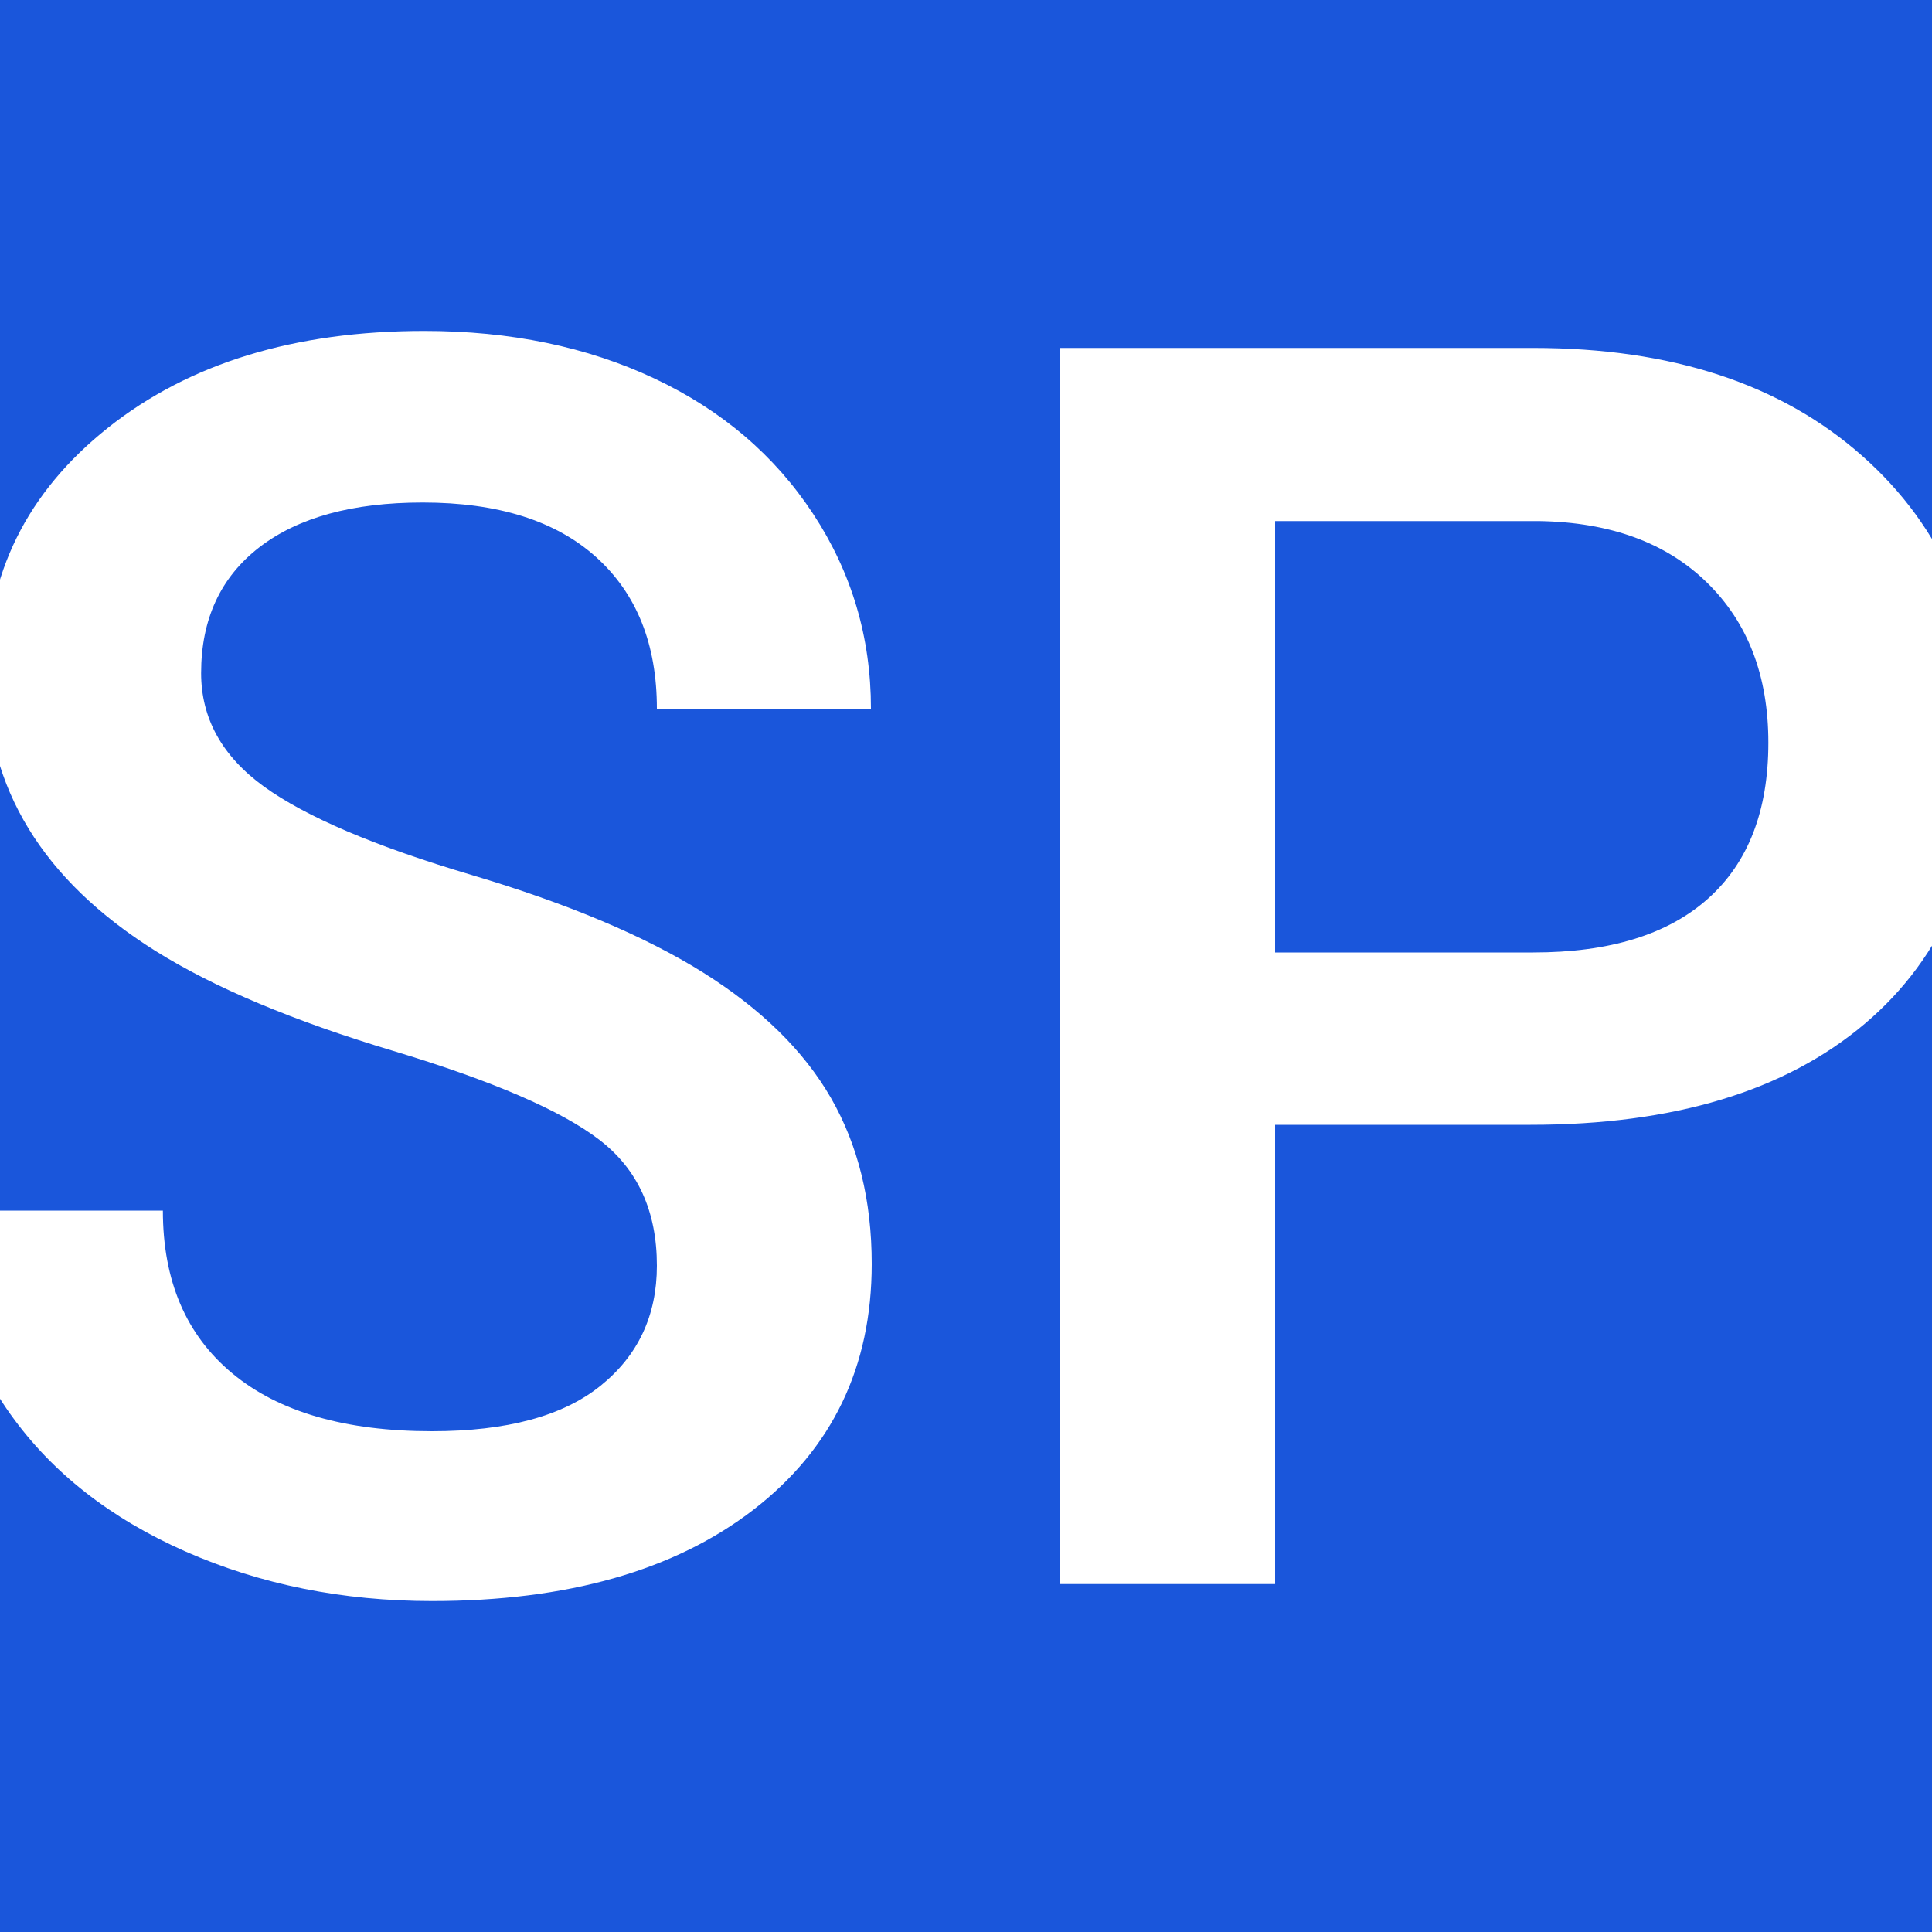
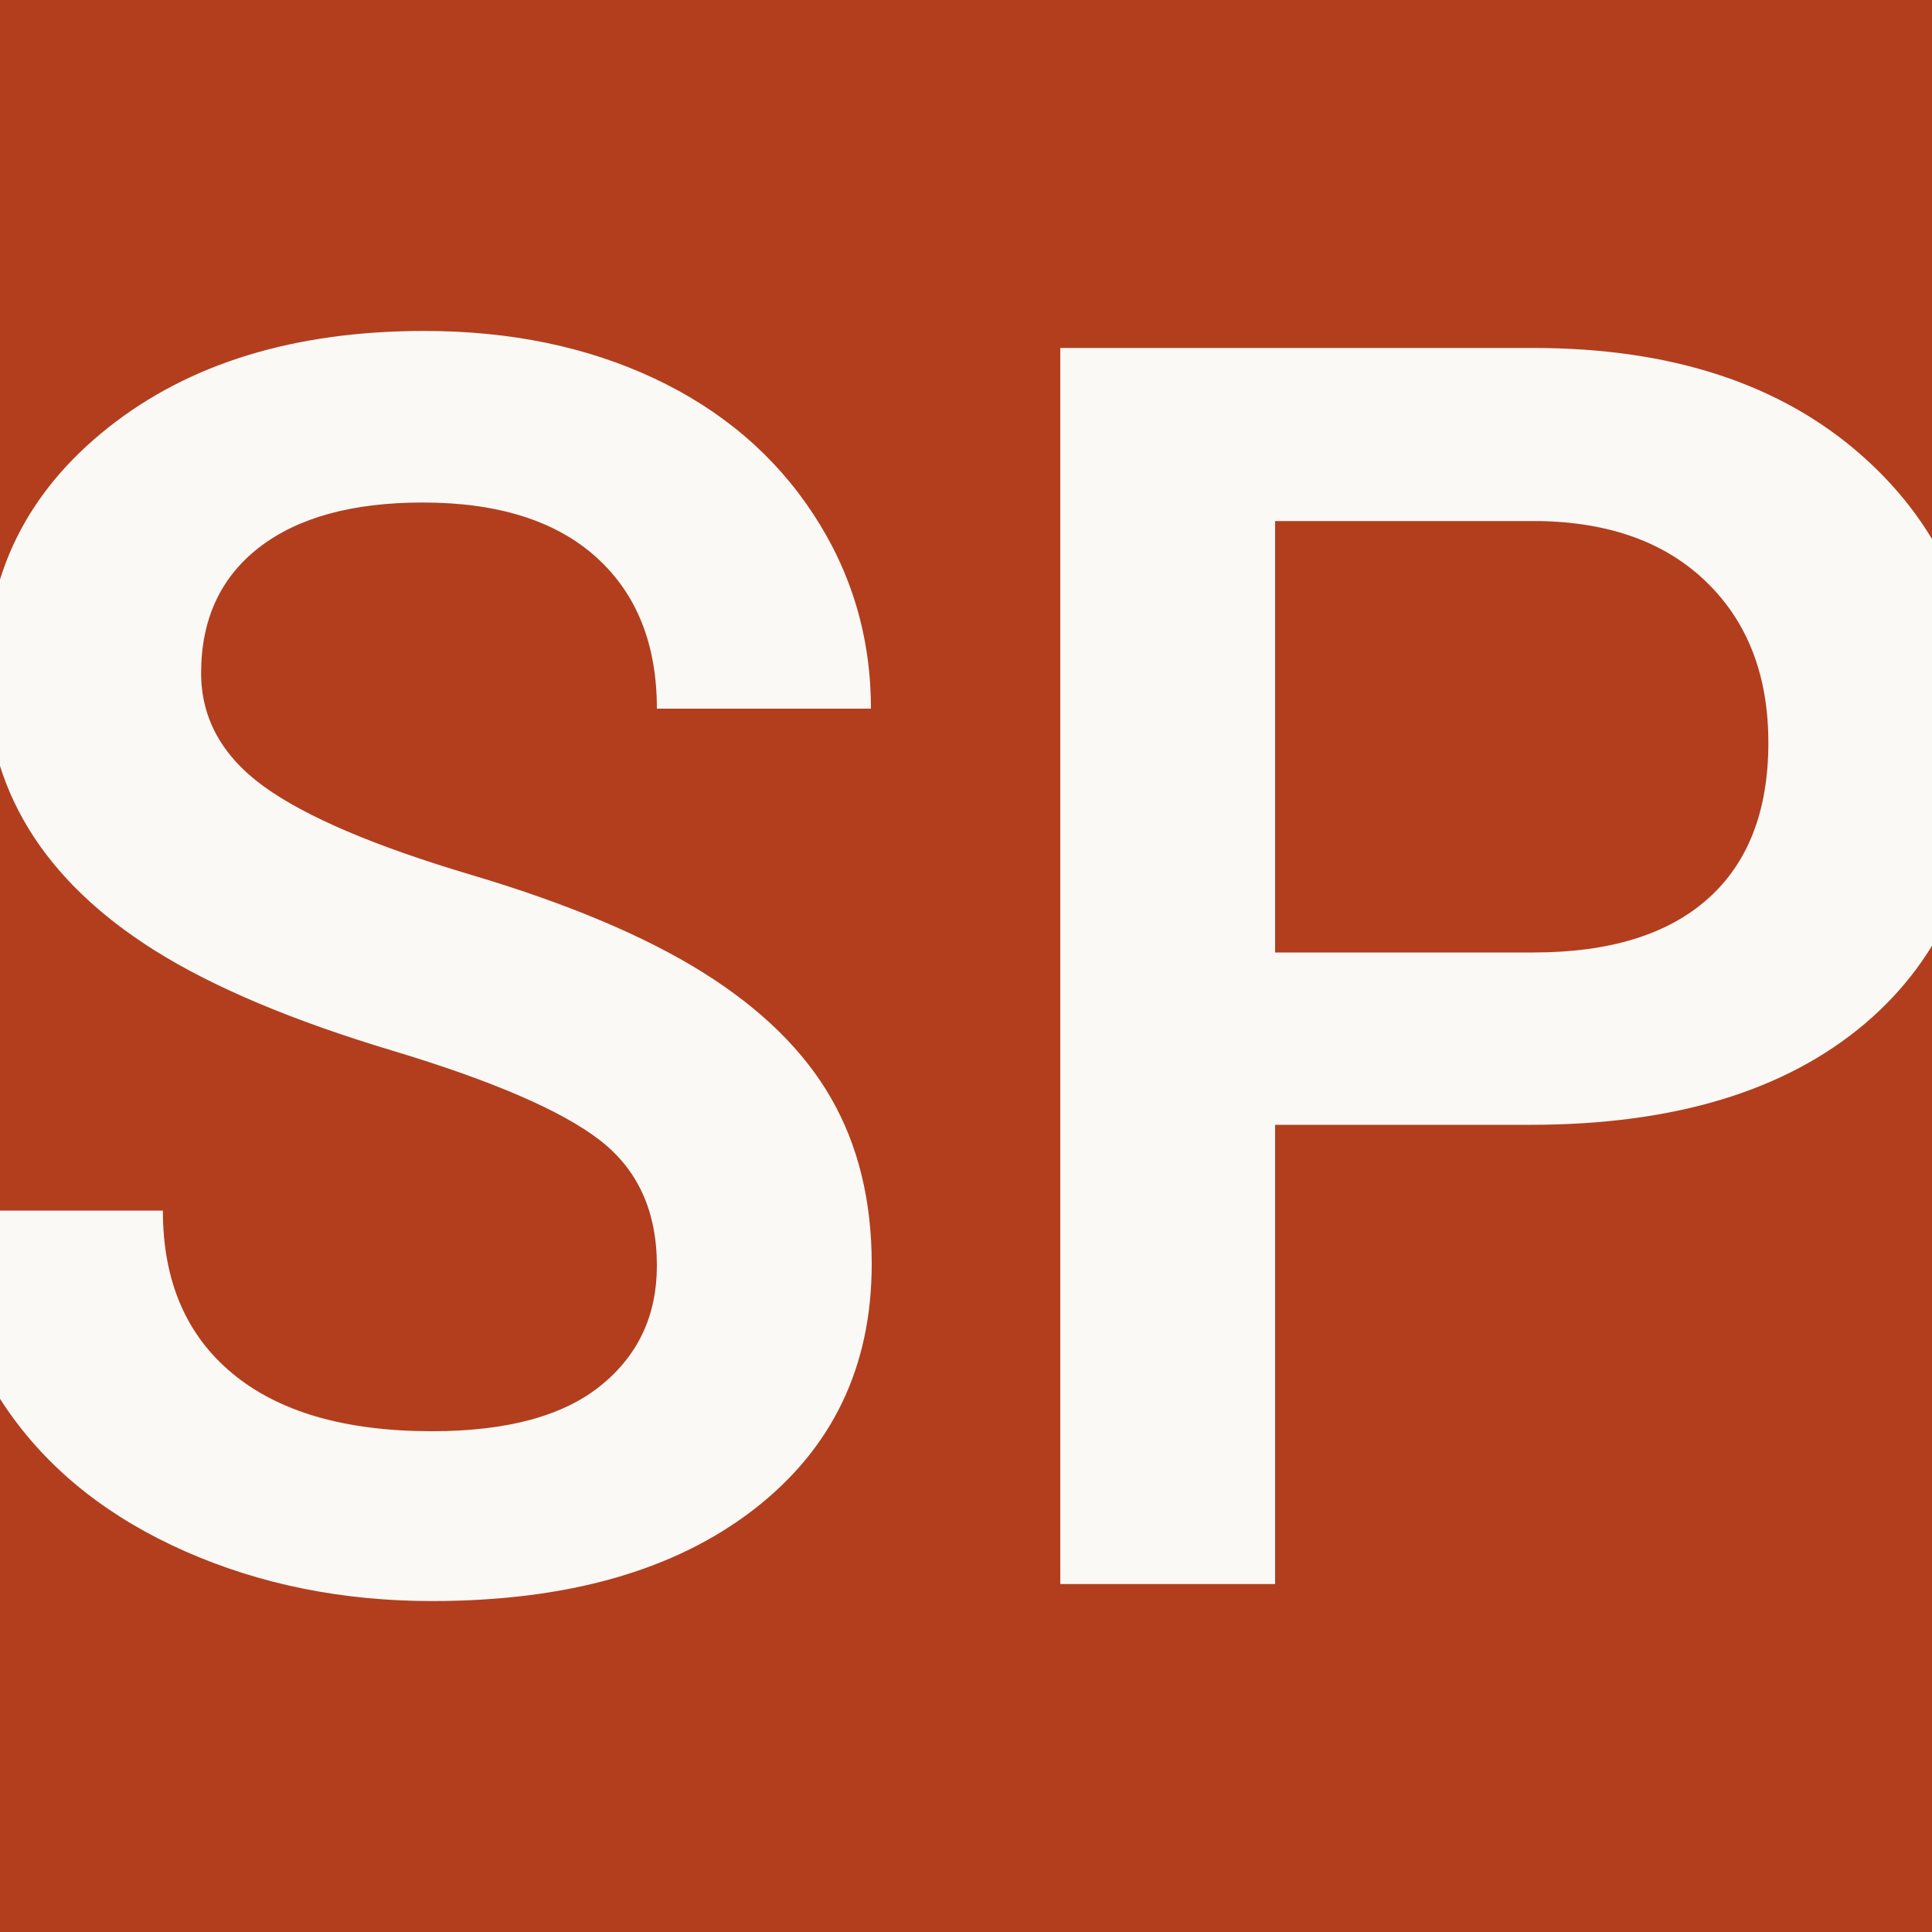
<svg xmlns="http://www.w3.org/2000/svg" width="256" height="256" viewBox="0 0 100 100">
-   <rect width="100" height="100" rx="0" fill="#1a56db" />
-   <path d="M34.00 65.51L34.00 65.51Q34.00 61.29 31.04 59.01Q28.07 56.72 20.34 54.39Q12.60 52.07 8.03 49.21L8.03 49.21Q-0.71 43.72-0.71 34.88L-0.71 34.88Q-0.71 27.15 5.59 22.14Q11.90 17.13 21.96 17.13L21.96 17.13Q28.64 17.13 33.87 19.59Q39.10 22.05 42.09 26.60Q45.08 31.15 45.08 36.68L45.08 36.68L34.00 36.68Q34.00 31.67 30.86 28.84Q27.72 26.01 21.88 26.01L21.88 26.01Q16.43 26.01 13.42 28.33Q10.41 30.66 10.41 34.84L10.41 34.84Q10.41 38.35 13.66 40.71Q16.91 43.06 24.38 45.28Q31.85 47.50 36.38 50.33Q40.90 53.16 43.01 56.83Q45.12 60.50 45.12 65.42L45.12 65.42Q45.12 73.42 38.99 78.15Q32.86 82.87 22.36 82.87L22.36 82.87Q15.42 82.87 9.59 80.30Q3.77 77.73 0.54 73.20Q-2.69 68.68-2.69 62.66L-2.69 62.66L8.43 62.66Q8.43 68.11 12.03 71.09Q15.63 74.08 22.36 74.08L22.36 74.08Q28.16 74.08 31.08 71.73Q34.00 69.38 34.00 65.51ZM79.22 58.22L66.00 58.22L66.00 81.99L54.88 81.99L54.88 18.01L79.36 18.01Q90.08 18.01 96.38 23.59Q102.69 29.17 102.69 38.35L102.69 38.35Q102.69 47.76 96.52 52.99Q90.34 58.22 79.22 58.22L79.22 58.22ZM66.00 26.97L66.00 49.30L79.36 49.30Q85.29 49.30 88.41 46.51Q91.53 43.72 91.53 38.44L91.53 38.44Q91.53 33.26 88.36 30.16Q85.20 27.06 79.66 26.97L79.66 26.97L66.00 26.97Z" fill="#fff" />
+   <rect width="100" height="100" rx="0" fill="#b23e1e" />
+   <path d="M34.00 65.51L34.00 65.51Q34.00 61.29 31.04 59.01Q28.07 56.72 20.34 54.39Q12.60 52.07 8.03 49.21L8.03 49.21Q-0.71 43.72-0.71 34.88L-0.71 34.88Q-0.71 27.15 5.59 22.14Q11.90 17.13 21.96 17.13L21.96 17.13Q28.64 17.13 33.87 19.59Q39.10 22.05 42.09 26.60Q45.08 31.15 45.08 36.68L45.08 36.68L34.00 36.68Q34.00 31.67 30.86 28.84Q27.72 26.01 21.88 26.01L21.88 26.01Q16.43 26.01 13.42 28.33Q10.41 30.66 10.41 34.84L10.41 34.84Q10.41 38.35 13.66 40.71Q16.91 43.06 24.38 45.28Q31.85 47.50 36.38 50.33Q40.90 53.16 43.01 56.83Q45.12 60.50 45.12 65.42L45.12 65.42Q45.12 73.42 38.99 78.15Q32.86 82.87 22.36 82.87L22.36 82.87Q15.42 82.87 9.59 80.30Q3.77 77.73 0.54 73.20Q-2.69 68.68-2.69 62.66L-2.69 62.66L8.43 62.66Q8.43 68.11 12.03 71.09Q15.63 74.08 22.36 74.08L22.36 74.08Q28.16 74.08 31.08 71.73Q34.00 69.38 34.00 65.51ZM79.22 58.22L66.00 58.22L66.00 81.99L54.88 81.99L54.88 18.01L79.36 18.01Q90.08 18.01 96.38 23.59Q102.69 29.17 102.69 38.35L102.69 38.35Q102.69 47.76 96.52 52.99Q90.34 58.22 79.22 58.22L79.22 58.22ZM66.00 26.97L66.00 49.30L79.36 49.30Q85.29 49.30 88.41 46.51Q91.53 43.72 91.53 38.44L91.53 38.44Q91.53 33.26 88.36 30.16Q85.20 27.06 79.66 26.97L79.66 26.97L66.00 26.97Z" fill="#faf9f6" />
</svg>
